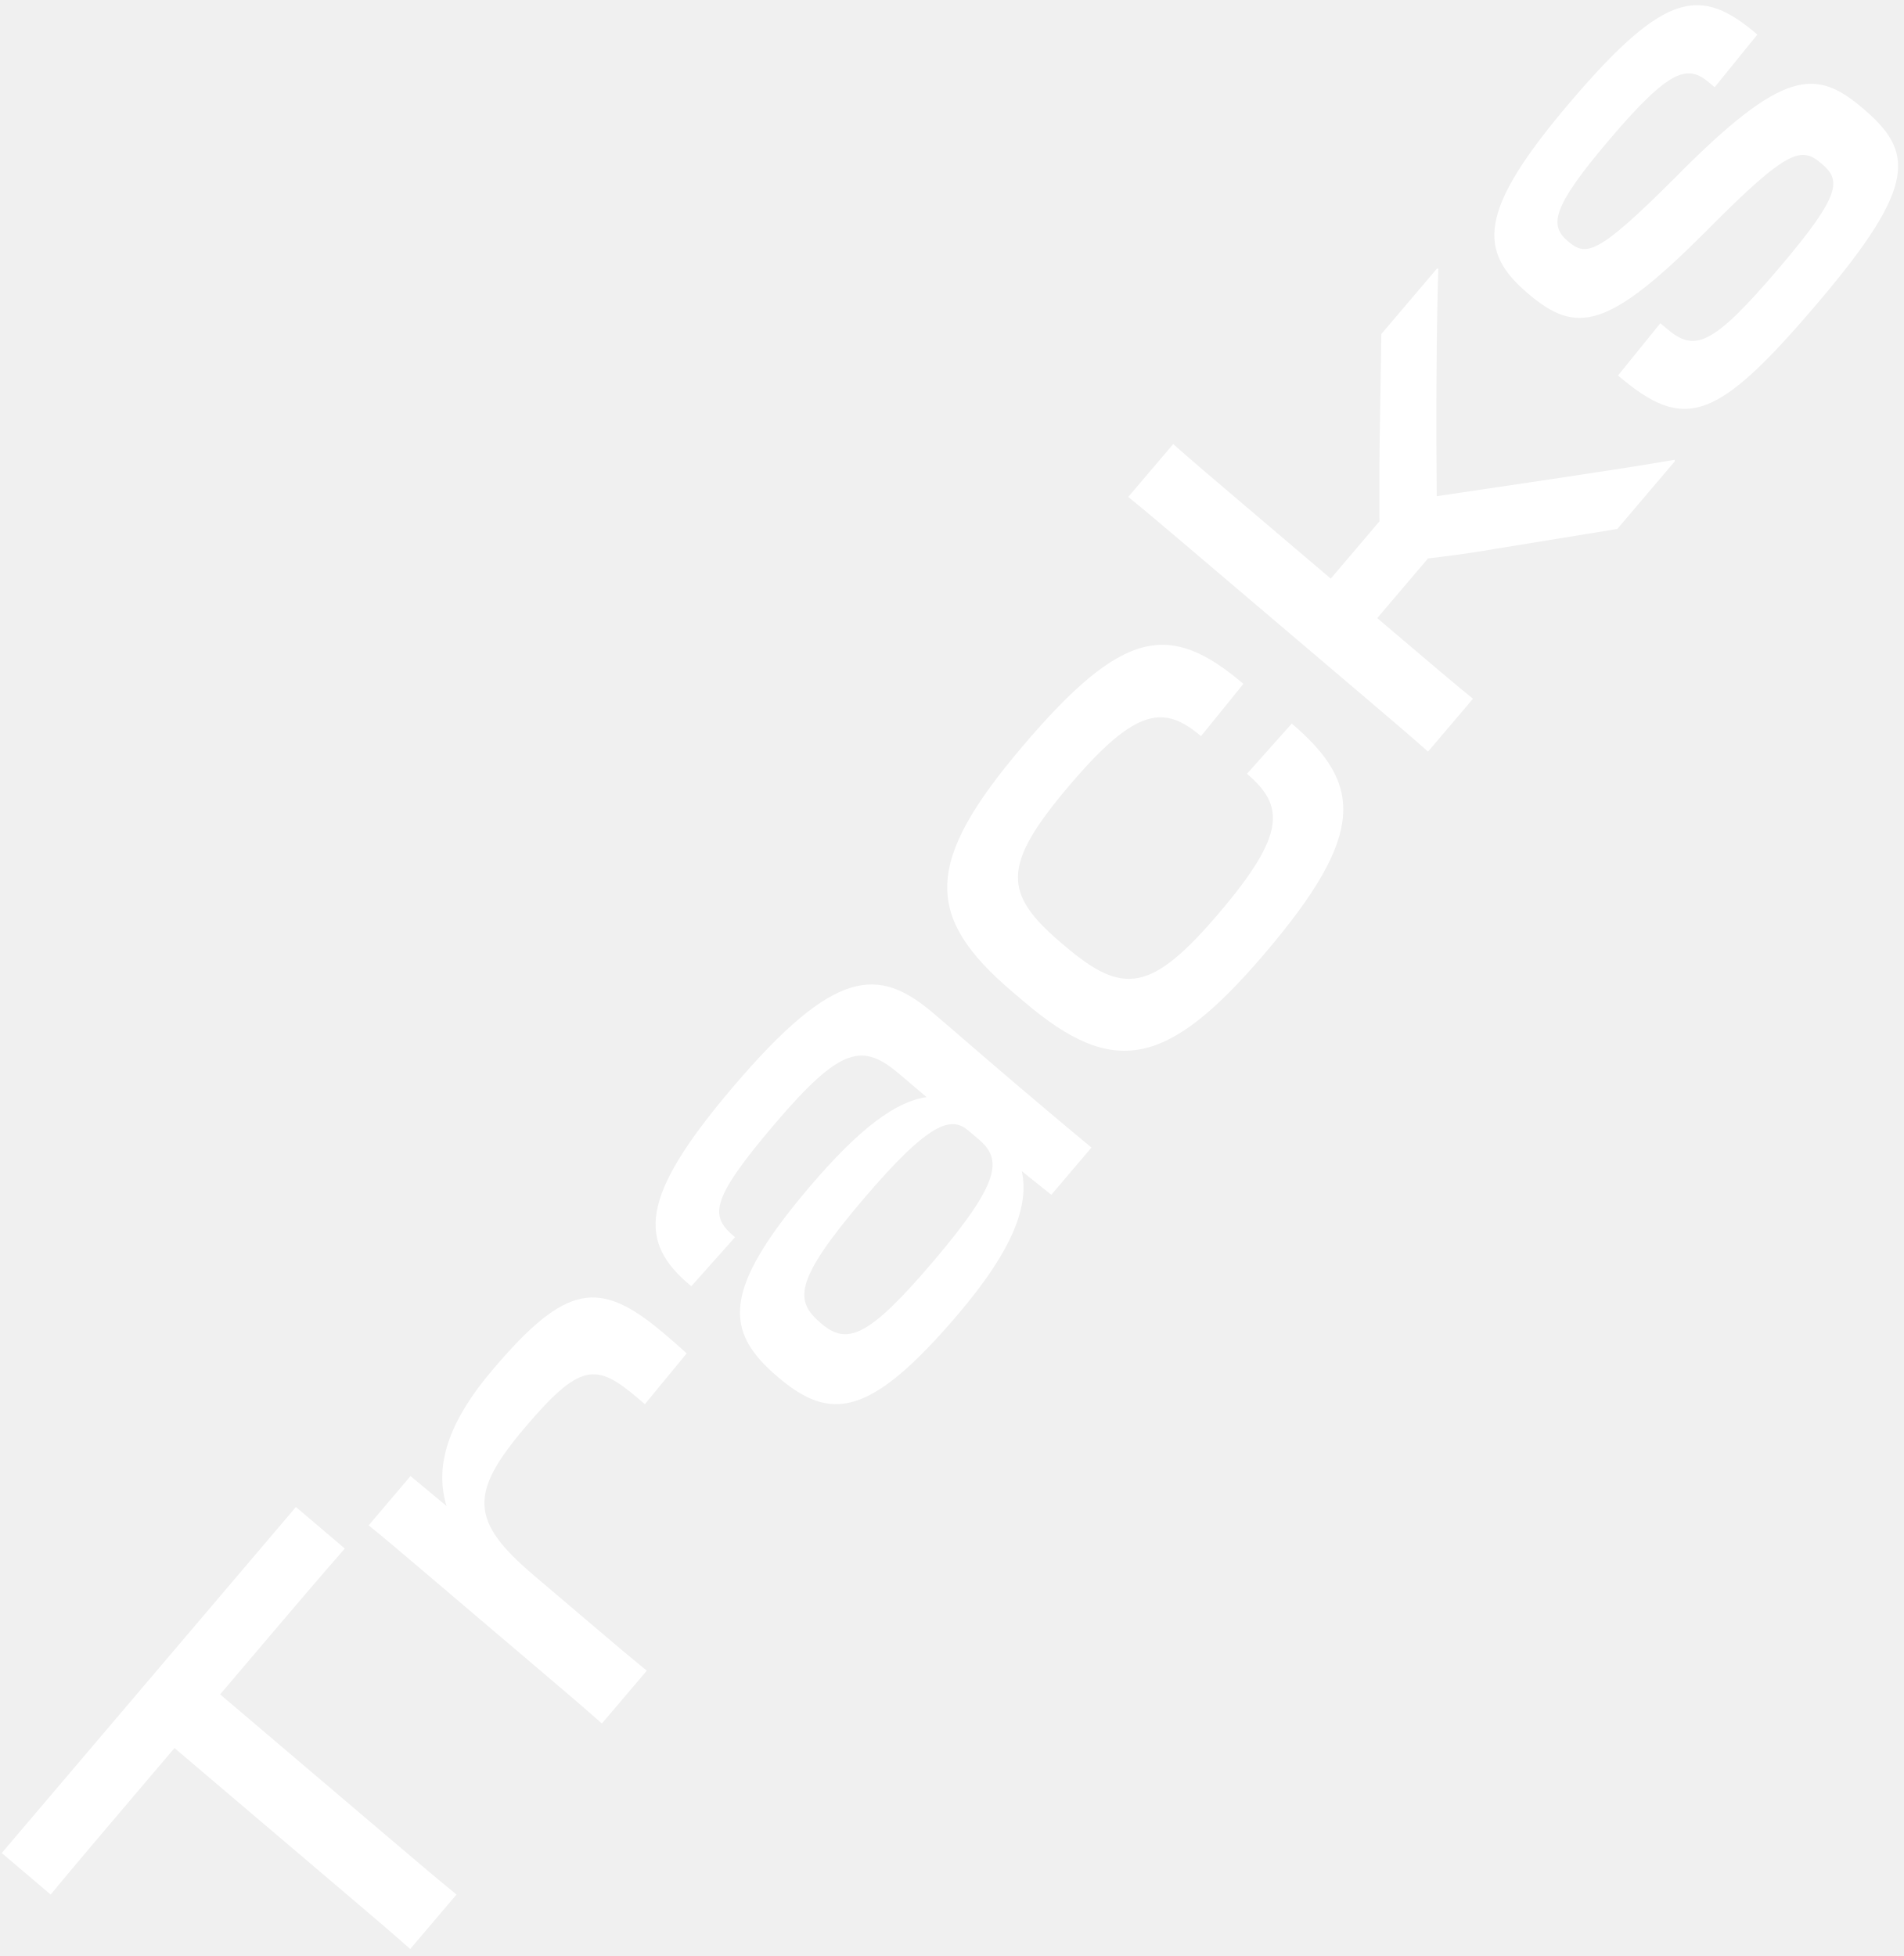
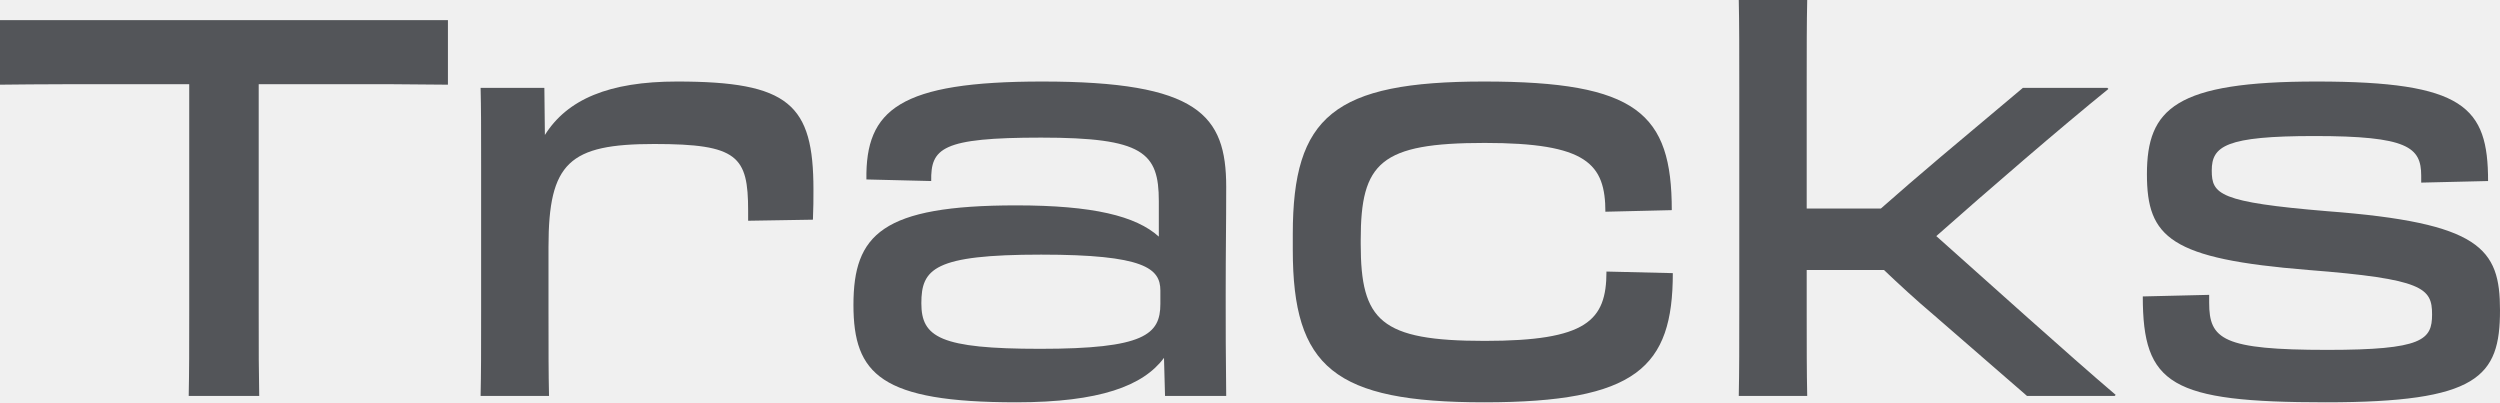
- <svg xmlns="http://www.w3.org/2000/svg" width="181" height="186" viewBox="0 0 181 186" fill="none">
-   <path d="M32.898 180.083C35.755 182.511 37.165 183.709 38.999 185.334L43.401 180.155C41.387 178.509 40.397 177.667 37.196 174.947L20.928 161.121L26.818 154.19C28.113 152.667 30.281 150.115 32.779 147.253L28.131 143.303L0.168 176.207L4.816 180.157C7.237 177.231 10.053 173.917 13.095 170.338L16.591 166.225L32.898 180.083Z" fill="white" />
-   <path d="M51.157 158.674C54.015 161.103 55.577 162.43 57.221 163.893L61.493 158.866C59.784 157.48 58.298 156.217 55.365 153.724L50.717 149.773C44.659 144.625 44.62 141.968 49.928 135.723C55.139 129.591 56.662 129.575 60.586 132.91L61.31 133.525L65.28 128.7C64.436 127.917 63.826 127.399 63.14 126.816C57.006 121.603 53.847 122.001 46.856 130.226C42.584 135.253 41.29 139.401 42.451 143.208L39.028 140.364L35.047 145.048C36.565 146.273 38.013 147.504 40.642 149.738L51.157 158.674Z" fill="white" />
-   <path d="M91.117 124.936C96.327 118.804 97.865 114.602 97.14 111.362L99.948 113.617L103.767 109.124C100.725 106.604 98.782 104.952 96.496 103.01C92.991 100.031 91.728 98.892 88.718 96.334C83.536 91.93 79.388 91.947 69.647 103.41C60.746 113.883 60.629 118.112 65.723 122.31L69.883 117.647C67.489 115.677 67.406 114.23 73.62 106.918C79.996 99.416 82.034 99.18 85.539 102.159L88.092 104.328C85.182 104.741 81.734 107.254 76.944 112.891C68.561 122.754 68.876 126.63 73.944 130.936C78.935 135.178 82.669 134.875 91.117 124.936ZM88.757 119.914C82.511 127.264 80.507 127.922 78.069 125.85C75.593 123.745 75.341 121.957 82.04 114.074C88.481 106.495 90.475 106.157 92.075 107.517L93.028 108.326C95.237 110.204 95.263 112.259 88.757 119.914Z" fill="white" />
-   <path d="M120.324 90.569C129.839 79.372 129.59 74.569 122.808 68.806L118.551 73.583C122.095 76.595 122.312 79.272 115.936 86.775C109.431 94.429 106.753 94.646 101.229 89.951L100.924 89.692C95.362 84.965 95.182 82.32 101.687 74.665C108.063 67.162 110.714 67.054 114.219 70.033L114.181 70.001L118.21 65.029C111.237 59.103 106.783 59.712 97.235 70.947C87.849 81.991 87.807 87.136 96.265 94.325L97.408 95.296C105.866 102.484 110.97 101.575 120.324 90.569Z" fill="white" />
-   <path d="M129.397 65.995C132.178 68.359 134.045 69.945 135.765 71.473L140.037 66.446C138.252 64.995 136.385 63.408 133.642 61.077L130.937 58.778L135.759 53.103C137.727 52.873 139.867 52.594 142.105 52.2L153.76 50.299L159.23 43.863L159.218 43.722C153.448 44.721 143.212 46.188 136.59 47.185C136.523 40.7 136.547 31.407 136.743 25.54L136.603 25.551L131.327 31.759L131.166 41.985C131.129 44.577 131.13 47.201 131.146 49.576L126.517 55.022L117.869 47.672C115.164 45.373 113.106 43.624 111.539 42.226L107.266 47.253C108.937 48.608 110.956 50.324 113.623 52.59L129.397 65.995Z" fill="white" />
-   <path d="M172.869 28.741C182.384 17.544 181.915 14.39 177.114 10.311C172.657 6.522 169.598 6.415 159.212 16.937C151.8 24.346 150.775 24.394 149.061 22.937C147.308 21.447 147.458 19.804 152.993 13.292C158.818 6.437 160.46 6.126 162.517 7.875L163.013 8.296L167.074 3.286C161.74 -1.247 158.422 -1.05 149.198 9.804C140.395 20.163 140.558 23.909 145.282 27.924C149.854 31.809 152.834 31.391 162.244 21.941C170.076 14.037 171.274 13.94 173.179 15.559C175.008 17.113 175.149 18.413 169.194 25.421C162.656 33.114 161.053 33.456 158.424 31.222L157.852 30.736L153.824 35.708C160.187 41.115 163.192 40.127 172.869 28.741Z" fill="white" />
+ <svg xmlns="http://www.w3.org/2000/svg" width="87" height="14" viewBox="0 0 87 14" fill="none">
+   <path d="M6.585 10.813C6.585 12.195 6.585 12.876 6.567 13.779H9.021C9.003 12.821 9.003 12.342 9.003 10.795V2.929H12.287C13.008 2.929 14.217 2.929 15.588 2.947V0.7H0V2.947C1.371 2.929 2.941 2.929 4.637 2.929H6.585V10.813Z" fill="#535559" />
+   <path d="M16.743 10.832C16.743 12.213 16.743 12.968 16.725 13.779H19.106C19.088 12.968 19.088 12.25 19.088 10.832V8.584C19.088 5.655 19.81 5.011 22.769 5.011C25.674 5.011 26.035 5.434 26.035 7.332V7.682L28.29 7.645C28.308 7.221 28.308 6.926 28.308 6.595C28.308 3.629 27.46 2.837 23.563 2.837C21.181 2.837 19.738 3.463 18.962 4.697L18.944 3.058H16.725C16.743 3.776 16.743 4.476 16.743 5.747V10.832Z" fill="#535559" />
+   <path d="M35.365 14C38.27 14 39.785 13.429 40.507 12.453L40.543 13.779H42.672C42.654 12.324 42.654 11.384 42.654 10.279C42.654 8.584 42.672 7.958 42.672 6.503C42.672 3.997 41.698 2.837 36.267 2.837C31.306 2.837 30.115 3.813 30.151 6.245L32.406 6.3C32.388 5.158 32.767 4.789 36.231 4.789C39.785 4.789 40.327 5.305 40.327 7V8.234C39.533 7.516 38.035 7.147 35.365 7.147C30.692 7.147 29.7 8.161 29.7 10.611C29.7 13.024 30.656 14 35.365 14ZM36.195 12.139C32.713 12.139 32.063 11.734 32.063 10.555C32.063 9.358 32.496 8.861 36.231 8.861C39.822 8.861 40.381 9.339 40.381 10.113V10.574C40.381 11.642 39.822 12.139 36.195 12.139Z" fill="#535559" />
+   <path d="M51.647 14C56.951 14 58.214 12.784 58.214 9.505L55.905 9.45C55.905 11.163 55.219 11.863 51.665 11.863C48.038 11.863 47.353 11.163 47.353 8.492V8.345C47.353 5.655 48.038 4.974 51.665 4.974C55.219 4.974 55.868 5.692 55.868 7.387V7.368L58.178 7.313C58.178 3.942 56.969 2.837 51.647 2.837C46.414 2.837 44.989 4.053 44.989 8.142V8.695C44.989 12.784 46.432 14 51.647 14Z" fill="#535559" />
+   <path d="M60.527 10.684C60.527 12.029 60.527 12.932 60.509 13.779H62.891C62.873 12.932 62.873 12.029 62.873 10.703V9.395H65.561C66.084 9.892 66.662 10.426 67.293 10.96L70.54 13.779H73.59L73.626 13.742C72.002 12.361 69.205 9.837 67.383 8.216C69.151 6.65 71.713 4.439 73.373 3.095L73.337 3.058H70.396L67.546 5.453C66.824 6.061 66.102 6.687 65.453 7.258H62.873V3.076C62.873 1.768 62.873 0.774 62.891 0H60.509C60.527 0.792 60.527 1.768 60.527 3.058V10.684Z" fill="#535559" />
+   <path d="M80.938 14C86.242 14 87 13.116 87 10.795C87 8.639 86.314 7.755 80.992 7.35C77.221 7.037 76.969 6.761 76.969 5.932C76.969 5.084 77.456 4.734 80.541 4.734C83.788 4.734 84.258 5.121 84.258 6.116V6.355L86.585 6.3C86.585 3.721 85.755 2.837 80.613 2.837C75.706 2.837 74.713 3.776 74.713 6.061C74.713 8.271 75.525 9.008 80.325 9.395C84.33 9.708 84.636 10.021 84.636 10.942C84.636 11.826 84.312 12.176 80.992 12.176C77.348 12.176 76.879 11.808 76.879 10.537V10.261L74.569 10.316C74.569 13.392 75.543 14 80.938 14Z" fill="#535559" />
</svg>
